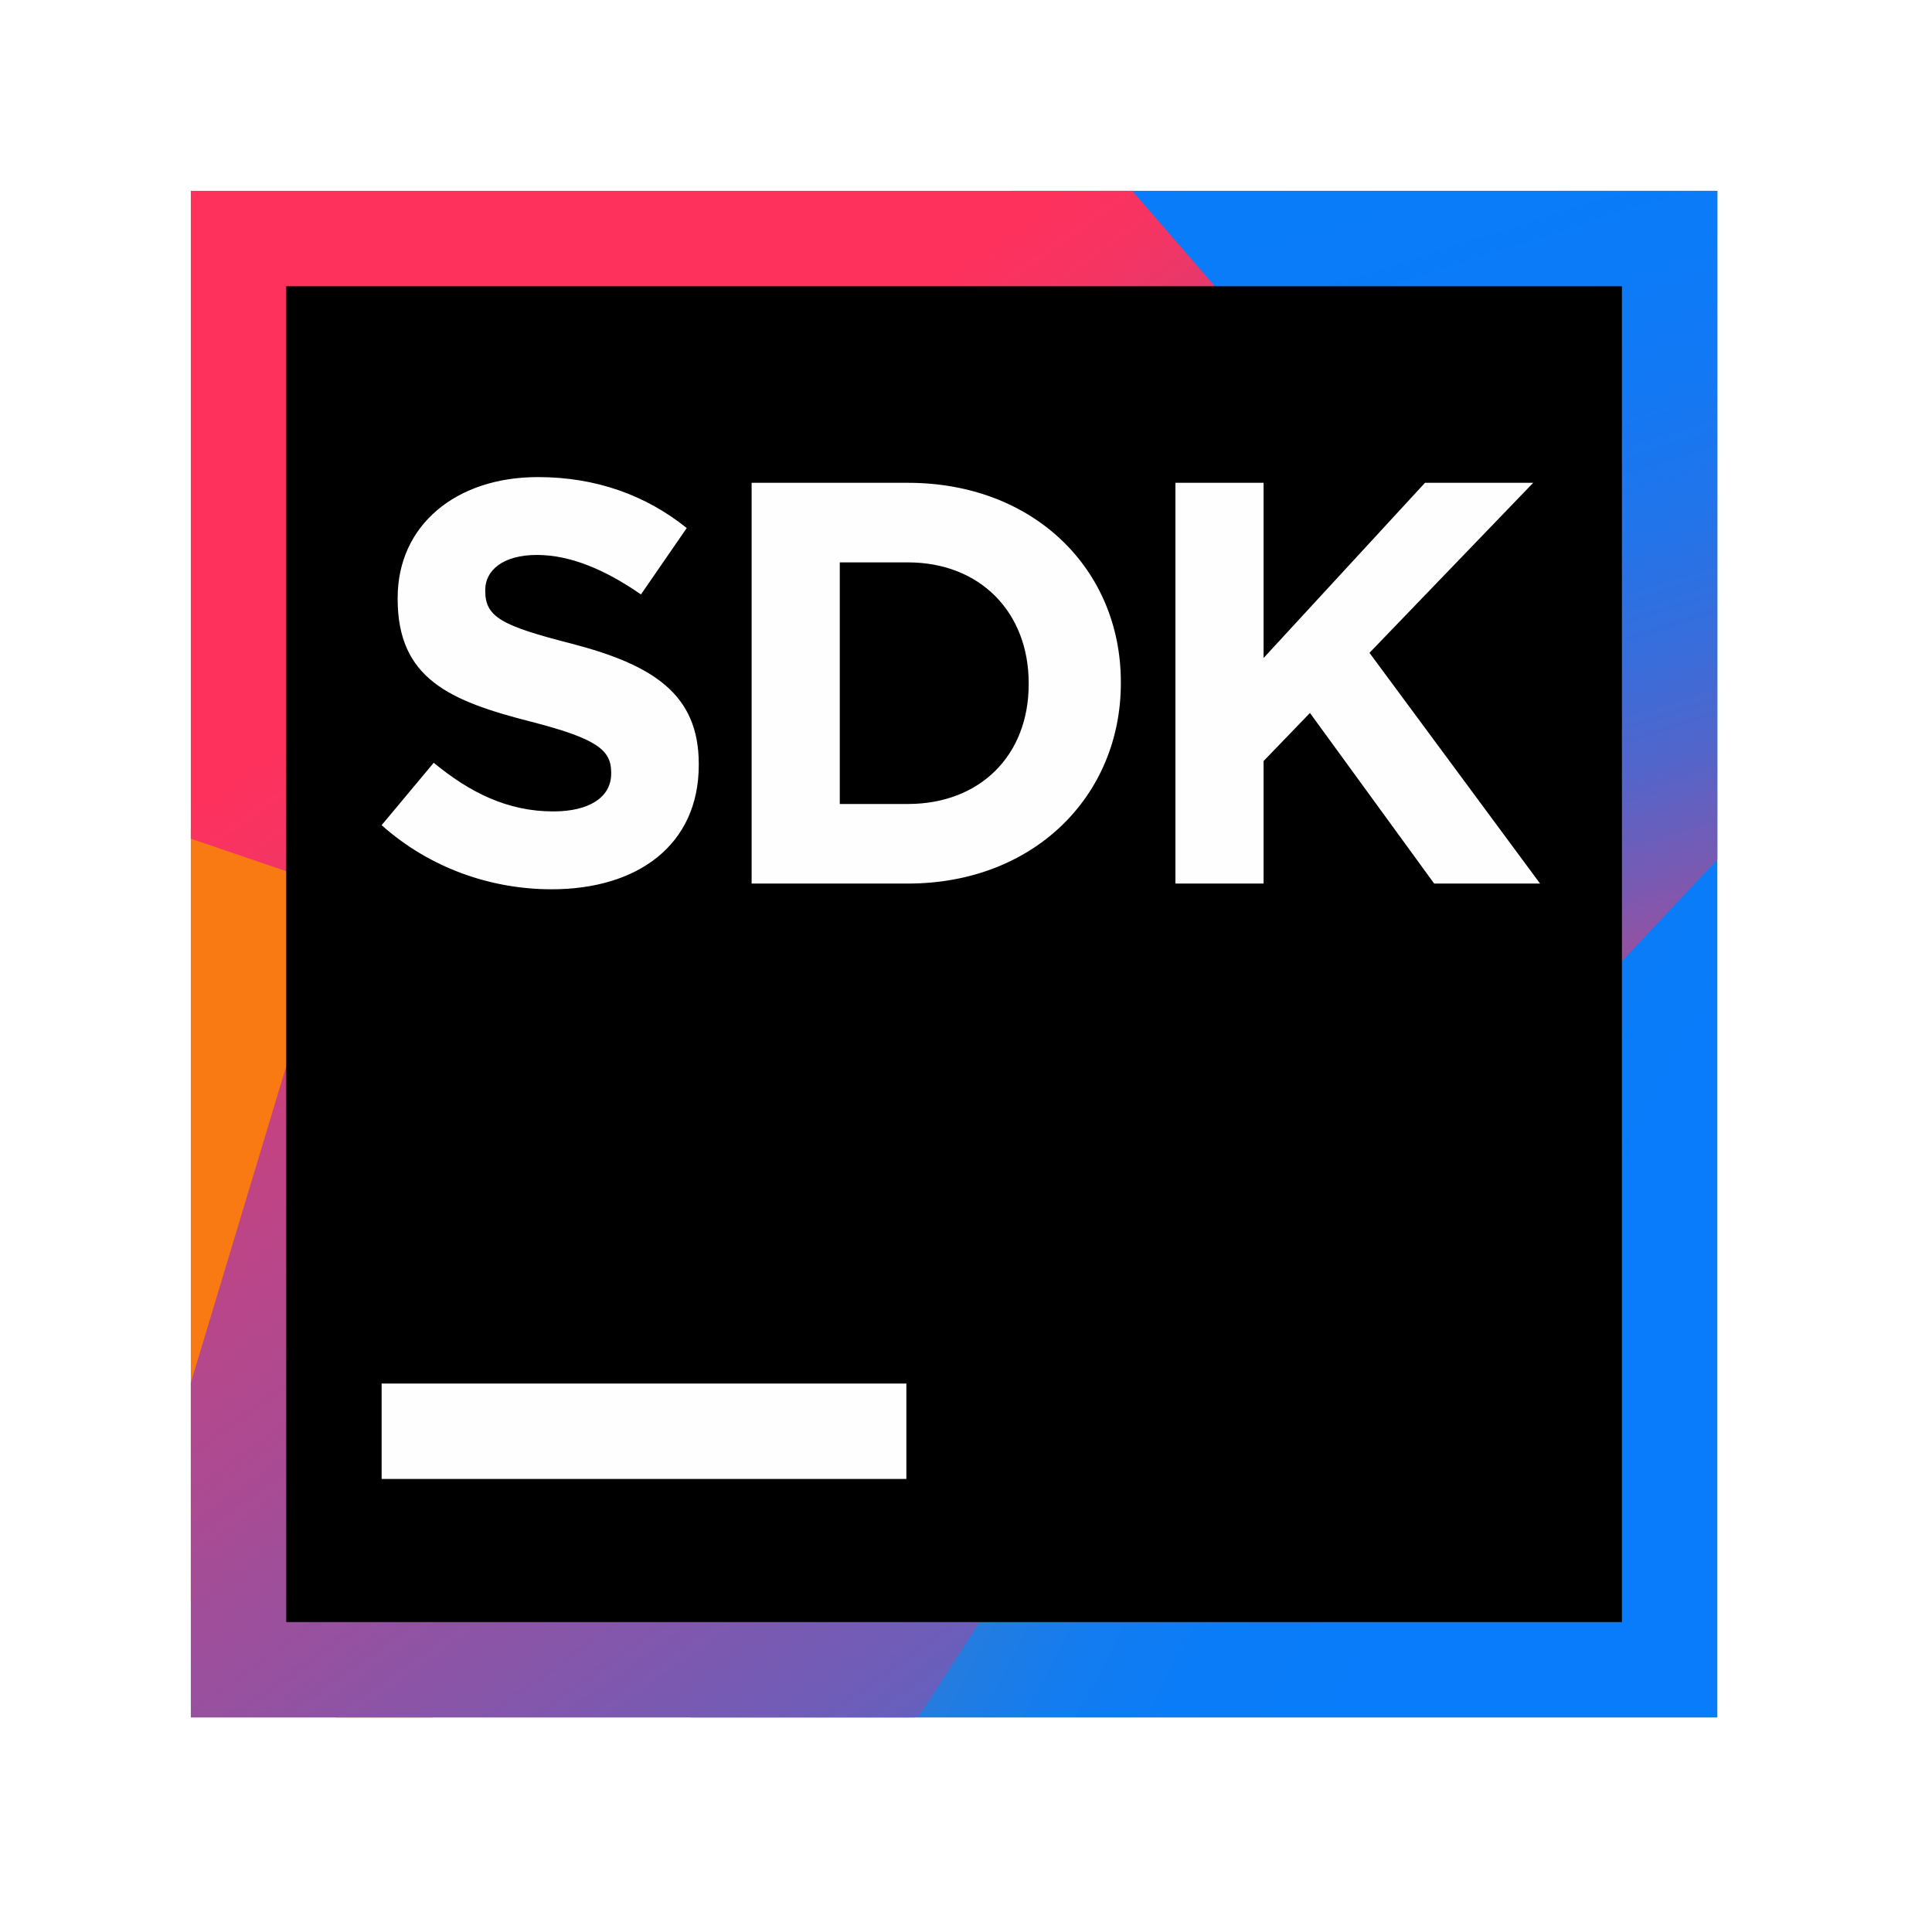
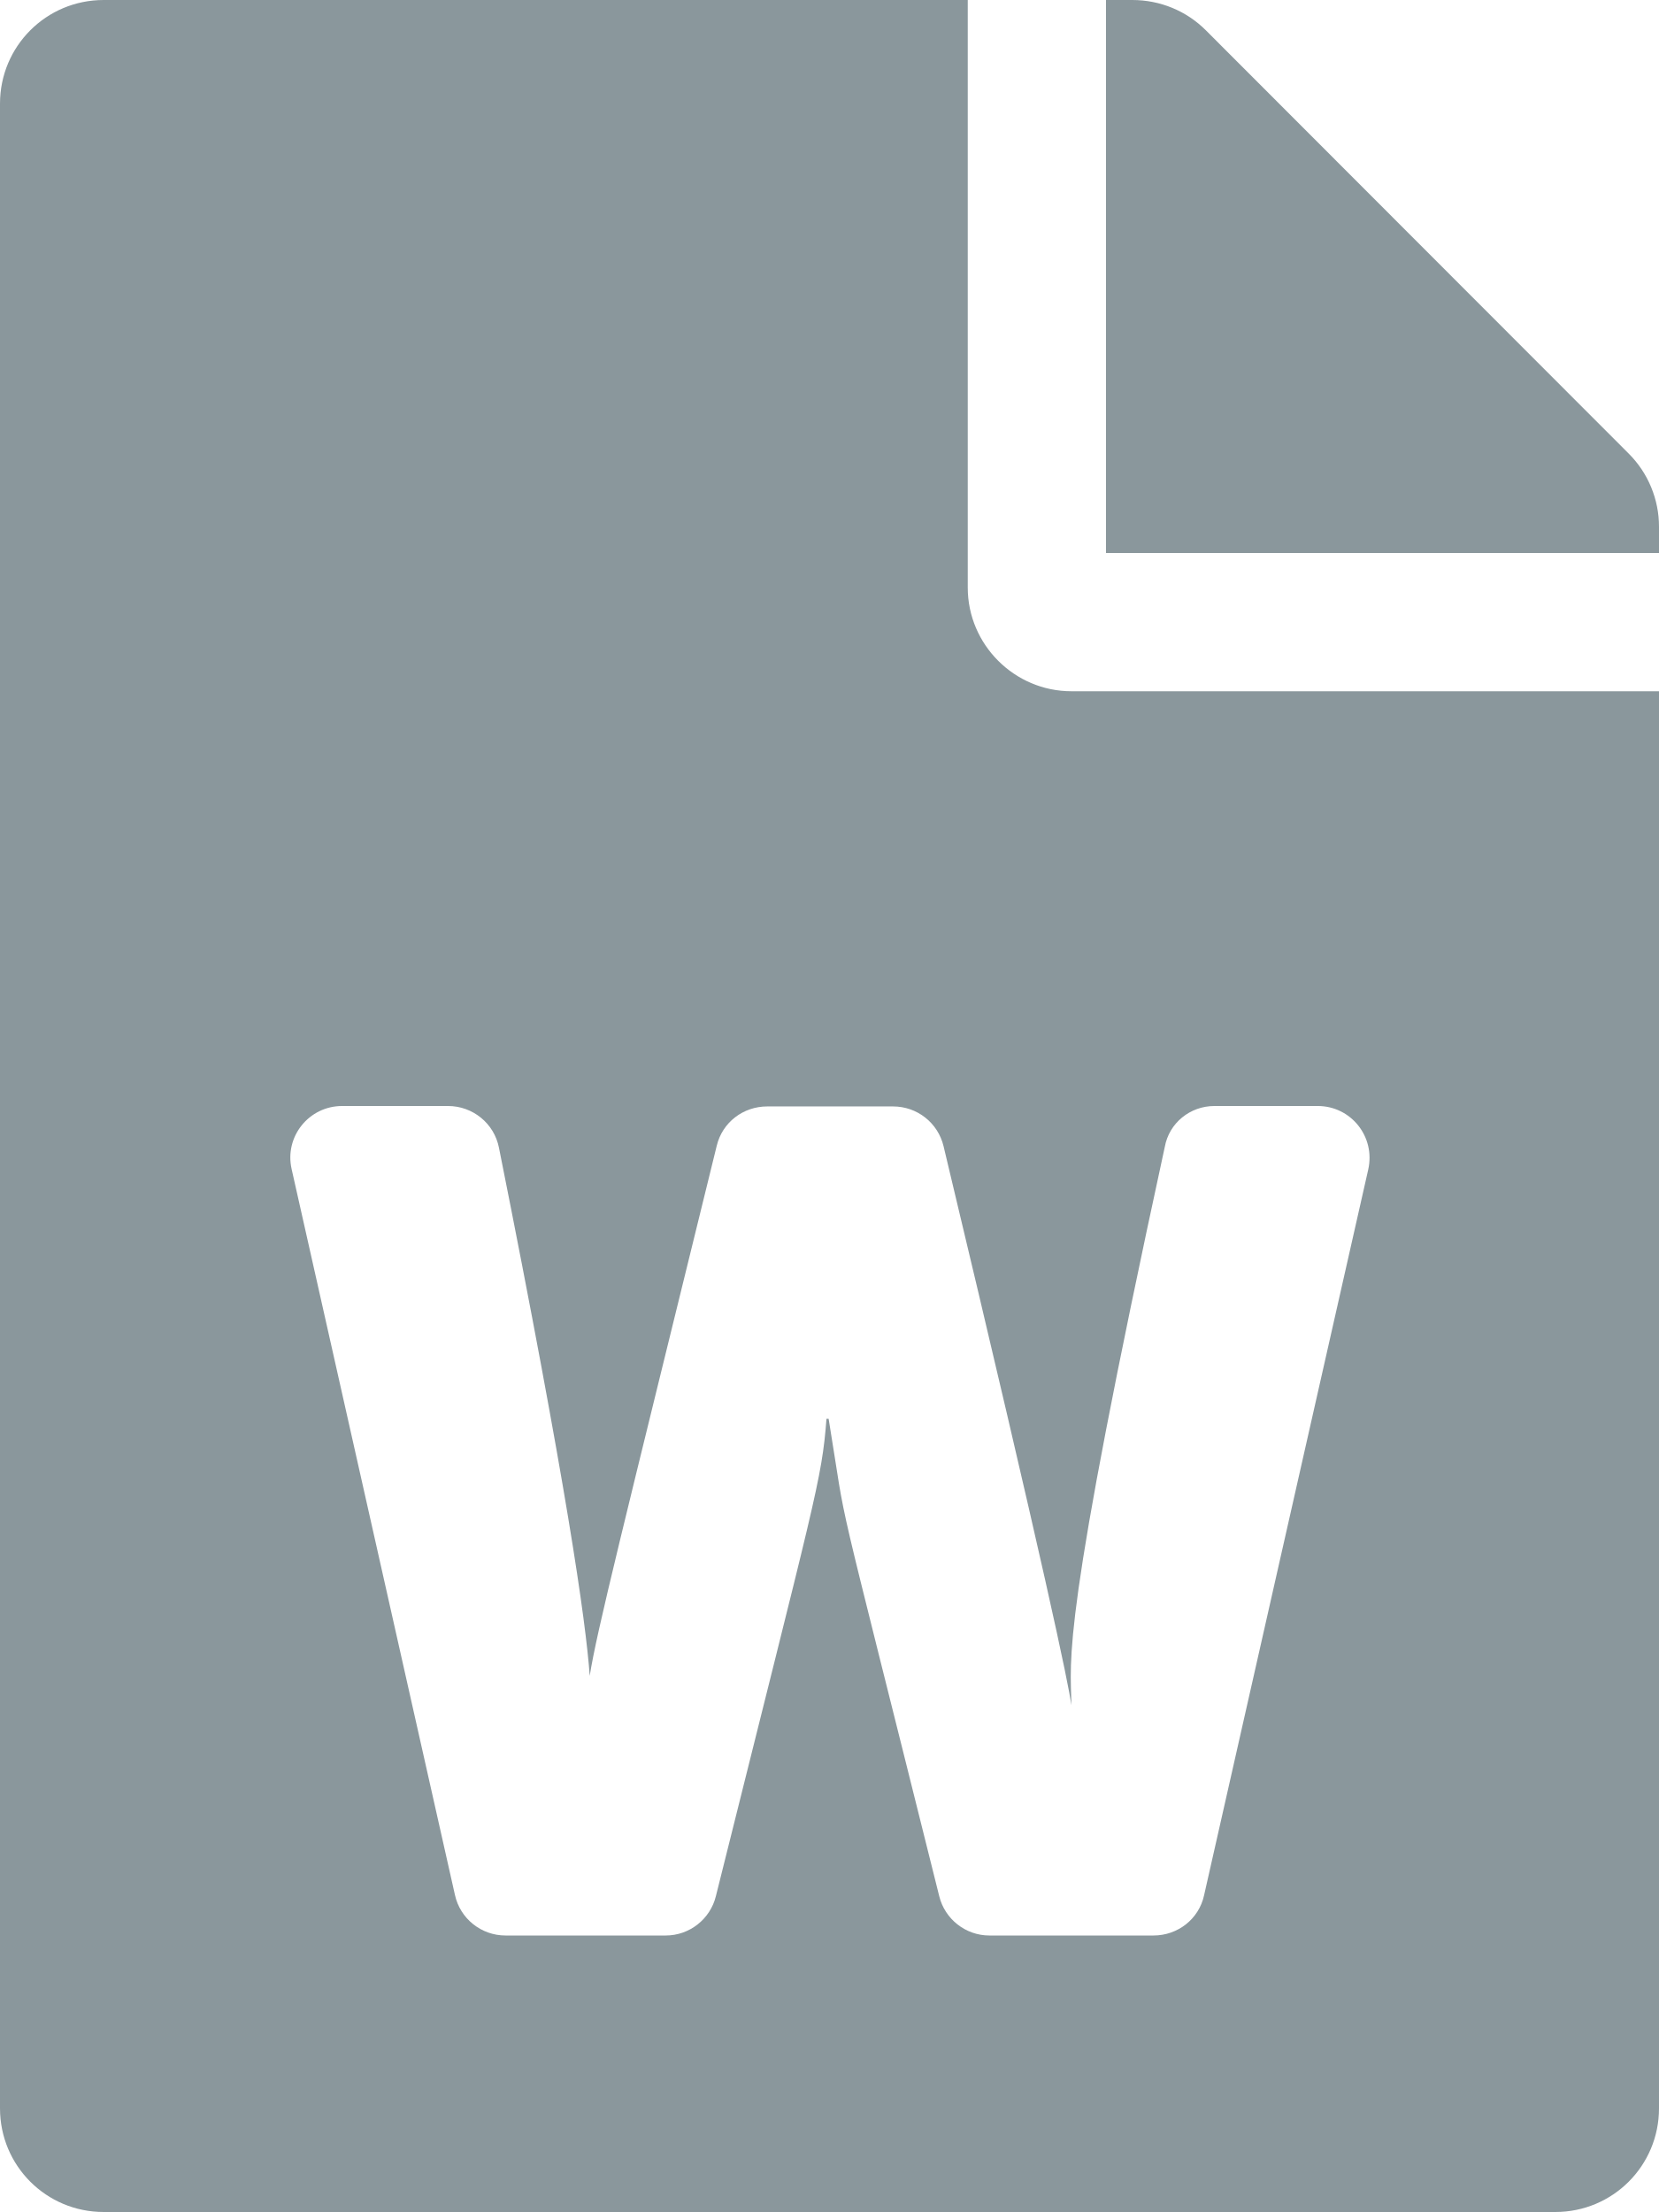
- <svg xmlns="http://www.w3.org/2000/svg" width="81" height="80" viewBox="0 0 81 80">
-   <defs>
-     <linearGradient id="pluginsdk_80-a" x1="-.031%" x2="100.053%" y1="49.963%" y2="49.963%">
-       <stop offset="25.81%" stop-color="#F97A12" />
-       <stop offset="45.91%" stop-color="#B07B58" />
-       <stop offset="72.41%" stop-color="#577BAE" />
-       <stop offset="91.05%" stop-color="#1E7CE5" />
-       <stop offset="100%" stop-color="#087CFA" />
-     </linearGradient>
-     <linearGradient id="pluginsdk_80-b" x1="27.55%" x2="82.223%" y1="34.514%" y2="77.605%">
-       <stop offset="0%" stop-color="#F97A12" />
-       <stop offset="7.18%" stop-color="#CB7A3E" />
-       <stop offset="15.41%" stop-color="#9E7B6A" />
-       <stop offset="24.2%" stop-color="#757B91" />
-       <stop offset="33.44%" stop-color="#537BB1" />
-       <stop offset="43.24%" stop-color="#387CCC" />
-       <stop offset="53.81%" stop-color="#237CE0" />
-       <stop offset="65.52%" stop-color="#147CEF" />
-       <stop offset="79.25%" stop-color="#0B7CF7" />
-       <stop offset="100%" stop-color="#087CFA" />
-     </linearGradient>
-     <linearGradient id="pluginsdk_80-c" x1="63.121%" x2="40.793%" y1="97.699%" y2="-6.587%">
-       <stop offset="0%" stop-color="#FE315D" />
-       <stop offset="7.84%" stop-color="#CB417E" />
-       <stop offset="16.01%" stop-color="#9E4E9B" />
-       <stop offset="24.74%" stop-color="#755BB4" />
-       <stop offset="33.92%" stop-color="#5365CA" />
-       <stop offset="43.65%" stop-color="#386DDB" />
-       <stop offset="54.14%" stop-color="#2374E9" />
-       <stop offset="65.76%" stop-color="#1478F3" />
-       <stop offset="79.4%" stop-color="#0B7BF8" />
-       <stop offset="100%" stop-color="#087CFA" />
-     </linearGradient>
-     <linearGradient id="pluginsdk_80-d" x1="25.331%" x2="93.854%" y1="24.119%" y2="132.621%">
-       <stop offset="0%" stop-color="#FE315D" />
-       <stop offset="4.023%" stop-color="#F63462" />
-       <stop offset="10.37%" stop-color="#DF3A71" />
-       <stop offset="16.67%" stop-color="#C24383" />
-       <stop offset="29.12%" stop-color="#AD4A91" />
-       <stop offset="54.98%" stop-color="#755BB4" />
-       <stop offset="91.75%" stop-color="#1D76ED" />
-       <stop offset="100%" stop-color="#087CFA" />
-     </linearGradient>
-   </defs>
-   <g fill="none" fill-rule="evenodd">
-     <g fill-rule="nonzero" transform="translate(8 8)">
-       <path fill="url(#pluginsdk_80-a)" d="M6.088,64 L2.66453526e-15,59.1 L0,26.792 L30,38.67 L10.14,64 L6.088,64 Z" />
-       <path fill="url(#pluginsdk_80-b)" d="M20.952,64 L52.274,31.916 L37.671,0.46 L38.058,1.33226763e-15 L64,0 L64,64 L20.952,64 Z" />
-       <path fill="url(#pluginsdk_80-c)" d="M34.412,0 L64,0 L64,28.037 L49.008,44 L34,0.447 L34.412,0 Z" />
-       <path fill="url(#pluginsdk_80-d)" d="M30.336,64 L0,64 L0,49.971 L6.234,29.283 L0,27.16 L0,0 L39.47,0 L58,21.384 L30.538,63.926 L30.336,64 Z" />
-     </g>
-     <g fill-rule="nonzero" transform="translate(12 12)">
-       <rect width="56" height="56" fill="#000" />
-       <rect width="22" height="4" x="4" y="46" fill="#FFFEFE" />
-       <path fill="#FFFEFE" d="M11.128,25.28 C8.584,25.28 6.016,24.392 4,22.592 L6.184,19.976 C7.696,21.224 9.28,22.016 11.2,22.016 C12.712,22.016 13.624,21.416 13.624,20.432 L13.624,20.384 C13.624,19.448 13.048,18.968 10.24,18.248 C6.856,17.384 4.672,16.448 4.672,13.112 L4.672,13.064 C4.672,10.016 7.12,8 10.552,8 C13,8 15.088,8.768 16.792,10.136 L14.872,12.92 C13.384,11.888 11.92,11.264 10.504,11.264 C9.088,11.264 8.344,11.912 8.344,12.728 L8.344,12.776 C8.344,13.88 9.064,14.24 11.968,14.984 C15.376,15.872 17.296,17.096 17.296,20.024 L17.296,20.072 C17.296,23.408 14.752,25.28 11.128,25.28 Z M19.512,25.04 L19.512,8.24 L26.064,8.24 C31.344,8.24 34.992,11.864 34.992,16.592 L34.992,16.64 C34.992,21.368 31.344,25.04 26.064,25.04 L19.512,25.04 Z M26.064,11.576 L23.208,11.576 L23.208,21.704 L26.064,21.704 C29.088,21.704 31.128,19.664 31.128,16.688 L31.128,16.64 C31.128,13.664 29.088,11.576 26.064,11.576 Z M37.28,25.04 L37.28,8.24 L40.976,8.24 L40.976,15.584 L47.744,8.24 L52.28,8.24 L45.416,15.368 L52.568,25.04 L48.128,25.04 L42.92,17.888 L40.976,19.904 L40.976,25.04 L37.28,25.04 Z" />
-     </g>
-   </g>
+ <svg xmlns="http://www.w3.org/2000/svg" aria-hidden="true" focusable="false" data-prefix="fas" data-icon="file-word" class="svg-inline--fa fa-file-word fa-w-12" role="img" viewBox="0 0 384 512">
+   <path fill="#8a979c" d="M224 136V0H24C10.7 0 0 10.7 0 24v464c0 13.3 10.7 24 24 24h336c13.3 0 24-10.7 24-24V160H248c-13.2 0-24-10.8-24-24zm57.1 120H305c7.7 0 13.4 7.1 11.7 14.7l-38 168c-1.2 5.5-6.1 9.3-11.7 9.3h-38c-5.5 0-10.3-3.8-11.6-9.1-25.8-103.5-20.8-81.2-25.6-110.5h-.5c-1.1 14.3-2.4 17.4-25.6 110.5-1.3 5.3-6.1 9.1-11.6 9.1H117c-5.6 0-10.5-3.9-11.7-9.4l-37.8-168c-1.7-7.5 4-14.6 11.7-14.6h24.5c5.7 0 10.7 4 11.8 9.7 15.6 78 20.1 109.5 21 122.2 1.6-10.2 7.3-32.7 29.4-122.7 1.3-5.4 6.1-9.1 11.7-9.1h29.1c5.6 0 10.4 3.8 11.7 9.2 24 100.4 28.8 124 29.6 129.4-.2-11.2-2.6-17.8 21.6-129.2 1-5.6 5.9-9.5 11.5-9.5zM384 121.9v6.1H256V0h6.1c6.4 0 12.5 2.5 17 7l97.9 98c4.5 4.5 7 10.6 7 16.9z" />
</svg>
